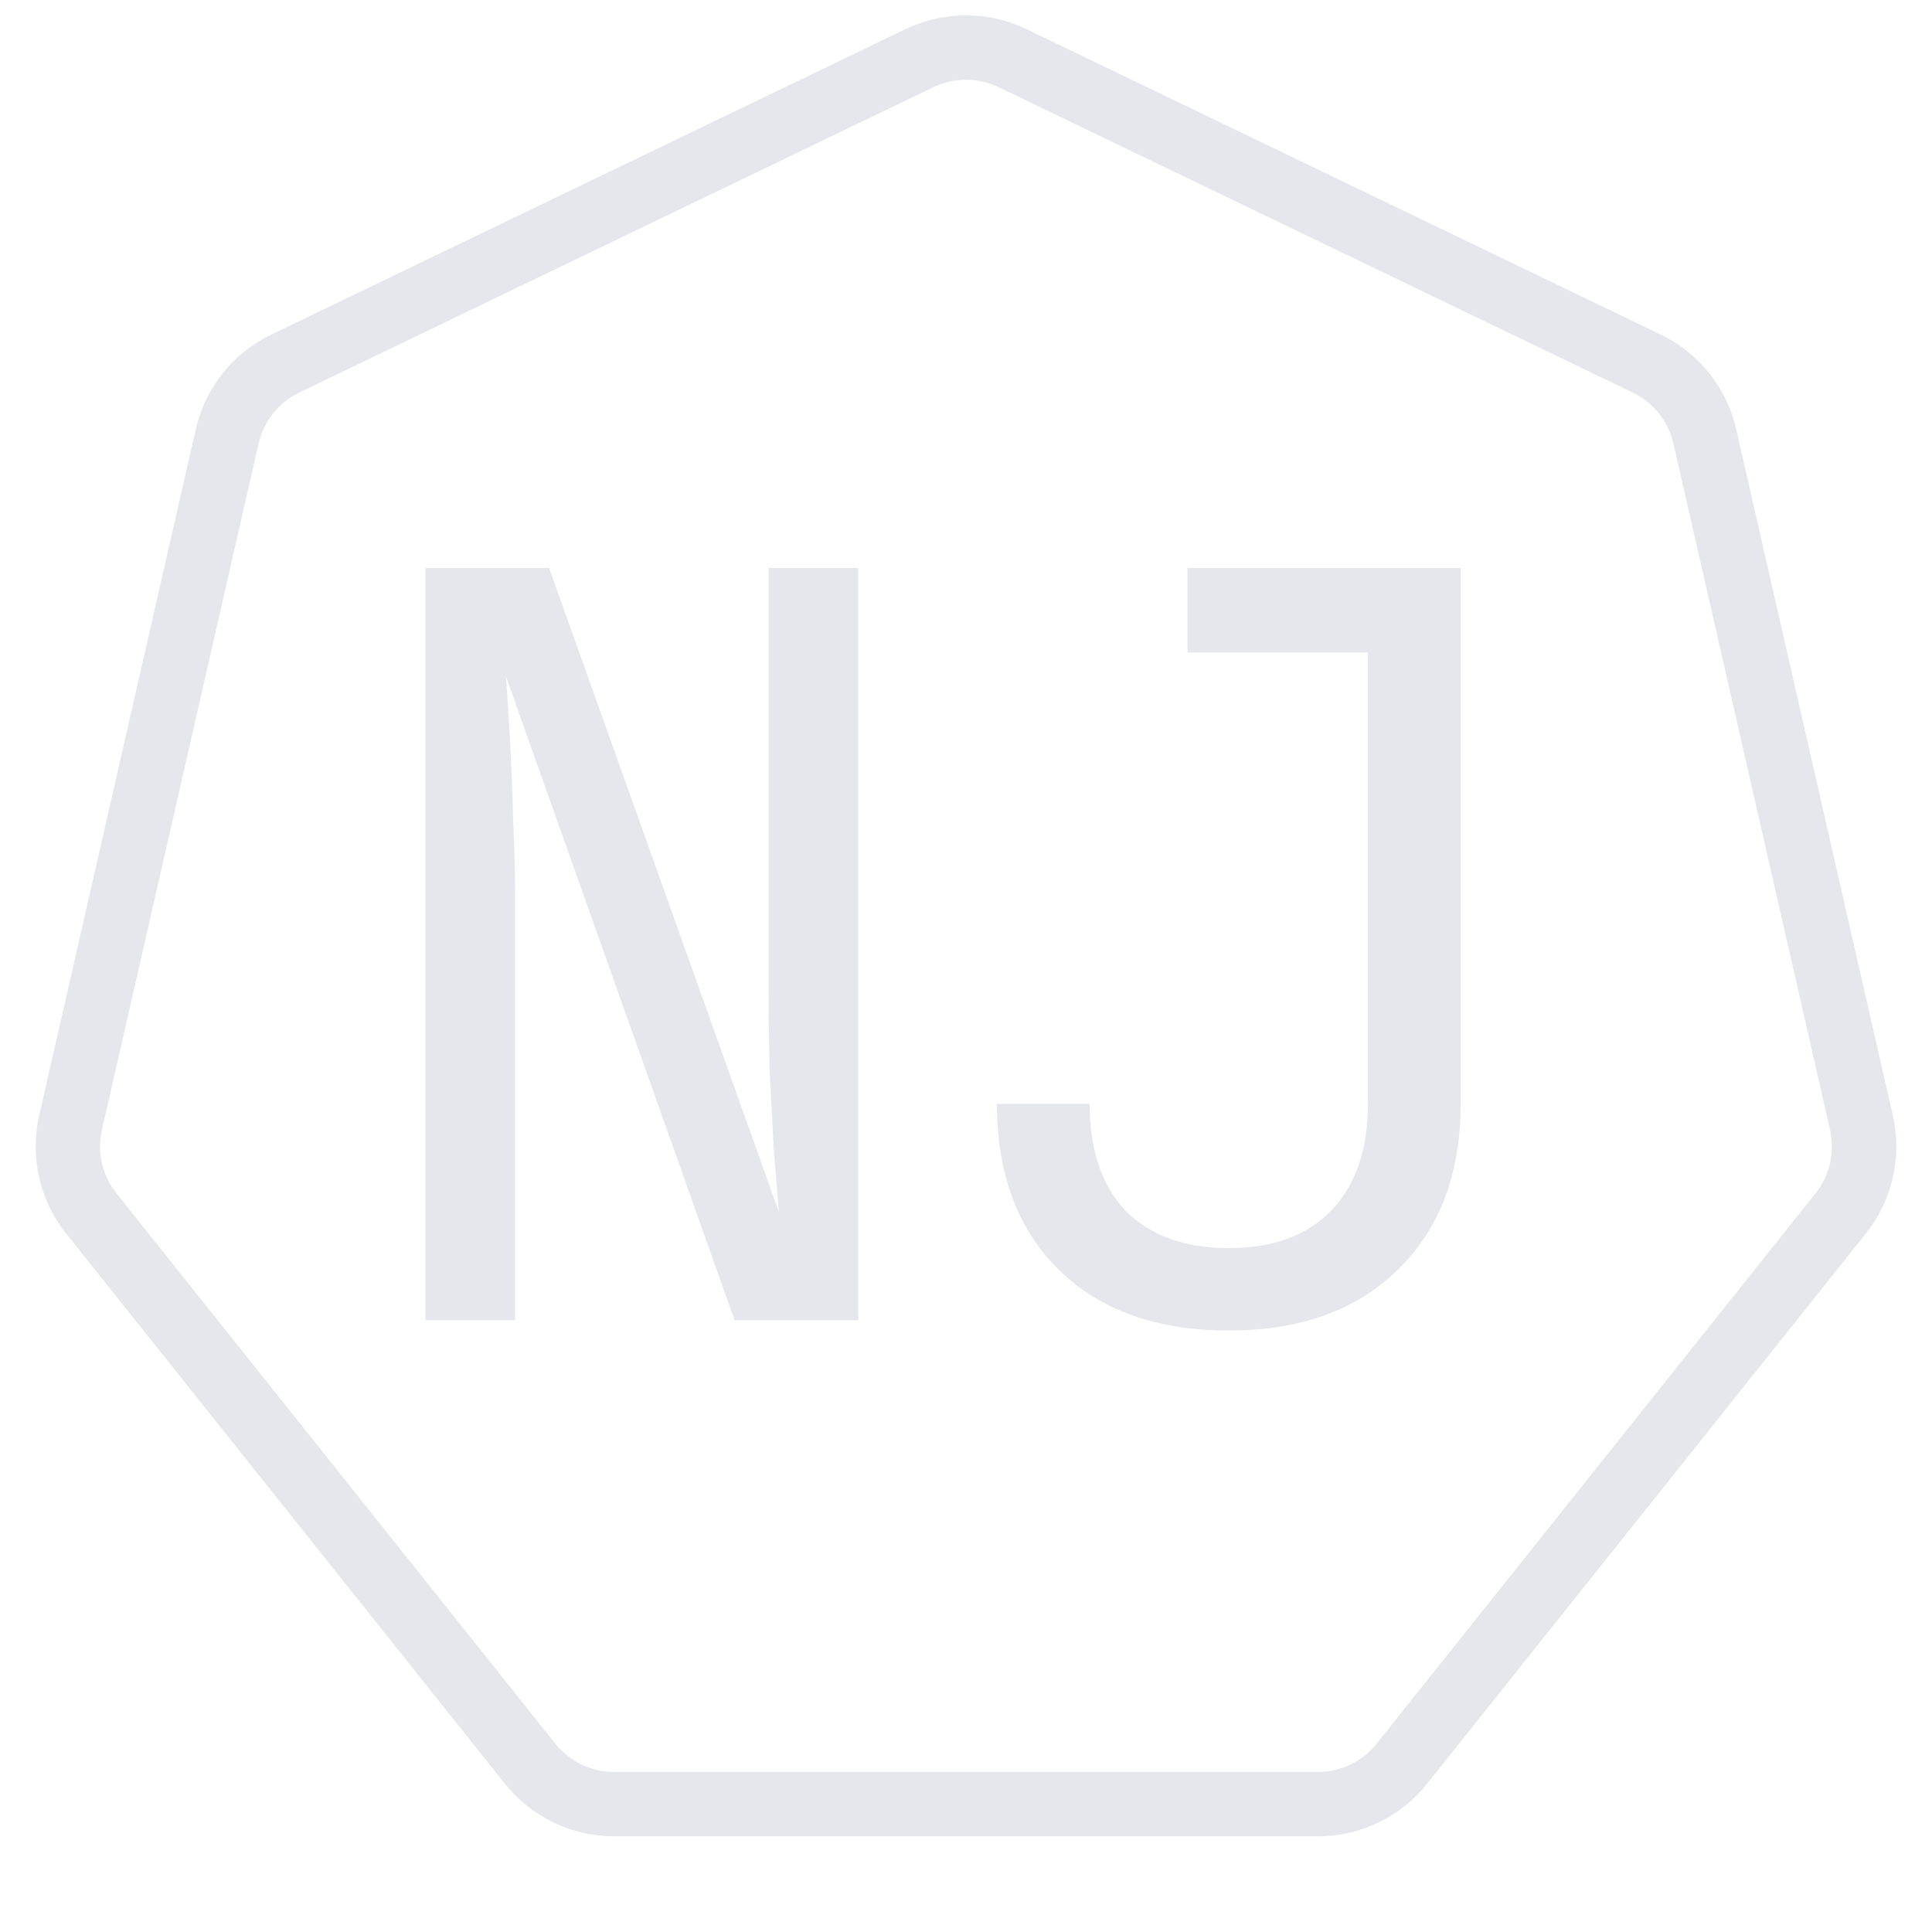
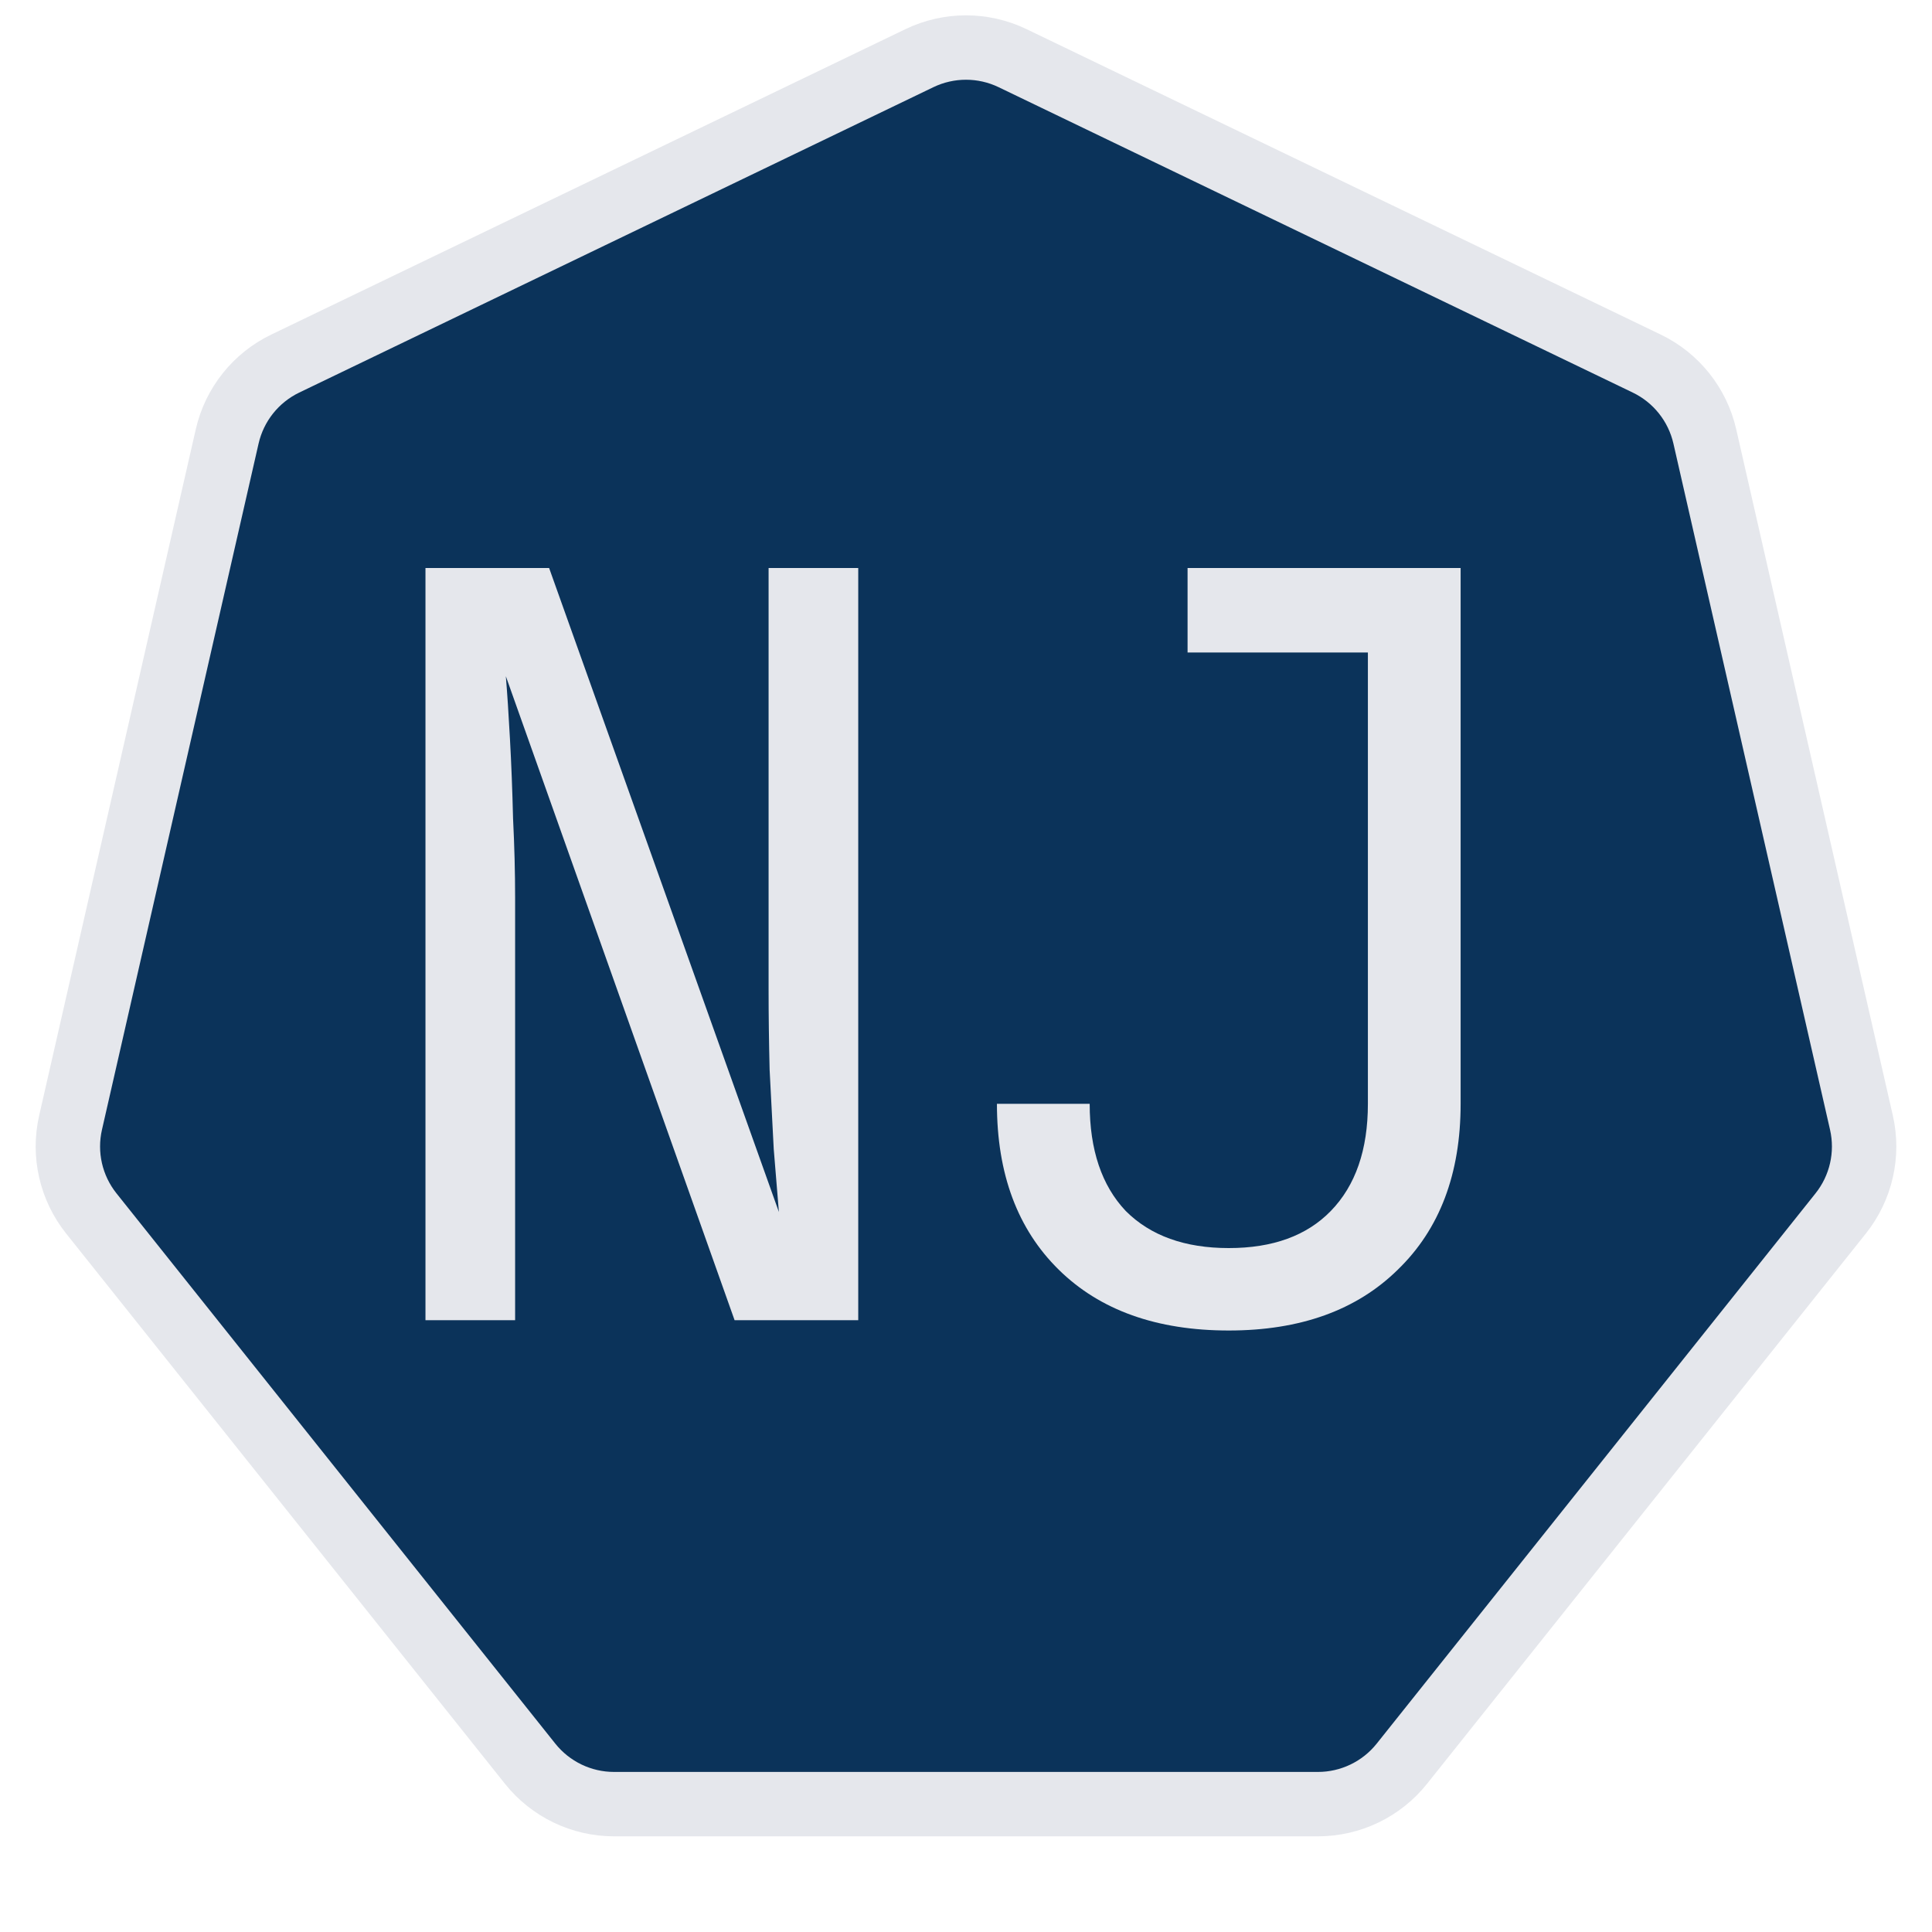
<svg xmlns="http://www.w3.org/2000/svg" width="180" height="180" viewBox="0 0 180 180" fill="none">
+   <path d="M89.675 5L157.44 36.939L174.177 108.706L127.282 166.259H52.068L5.173 108.706L21.91 36.939L89.675 5Z" fill="#0B335A" />
  <path fill-rule="evenodd" clip-rule="evenodd" d="M152.121 36.575L93.037 8.122C91.118 7.198 88.882 7.198 86.963 8.122L27.879 36.575C25.96 37.5 24.566 39.248 24.092 41.325L9.499 105.258C9.025 107.335 9.523 109.515 10.851 111.181L51.738 162.452C53.066 164.117 55.081 165.087 57.211 165.087H122.789C124.919 165.087 126.934 164.117 128.262 162.452L169.149 111.181C170.477 109.515 170.975 107.335 170.501 105.258L155.908 41.325C155.434 39.248 154.04 37.5 152.121 36.575ZM95.641 2.716C92.076 1 87.924 1 84.359 2.716L25.276 31.17C21.711 32.886 19.122 36.132 18.242 39.989L3.65 103.923C2.769 107.78 3.693 111.828 6.16 114.922L47.047 166.193C49.514 169.286 53.255 171.087 57.211 171.087H122.789C126.745 171.087 130.486 169.286 132.953 166.193L173.84 114.922C176.307 111.828 177.231 107.78 176.35 103.923L161.758 39.989C160.878 36.132 158.289 32.886 154.724 31.17L95.641 2.716Z" fill="#E5E7EC" />
  <path d="M39.64 123V52.92H51.16L72.568 112.92C72.44 111.32 72.28 109.368 72.088 107.064C71.96 104.696 71.832 102.232 71.704 99.672C71.64 97.048 71.608 94.584 71.608 92.28V52.92H79.96V123H68.44L47.128 63C47.256 64.536 47.384 66.488 47.512 68.856C47.64 71.16 47.736 73.624 47.8 76.248C47.928 78.808 47.992 81.272 47.992 83.64V123H39.64Z" fill="#E5E7EC" />
  <path d="M114.483 123.96C107.763 123.96 102.483 122.072 98.642 118.296C94.802 114.52 92.882 109.368 92.882 102.84H101.523C101.523 107.128 102.643 110.456 104.883 112.824C107.187 115.128 110.387 116.28 114.483 116.28C118.579 116.28 121.747 115.128 123.987 112.824C126.291 110.456 127.443 107.128 127.443 102.84V60.792H110.643V52.92H136.083V102.84C136.083 109.368 134.131 114.52 130.227 118.296C126.387 122.072 121.139 123.96 114.483 123.96Z" fill="#E5E7EC" />
</svg>
